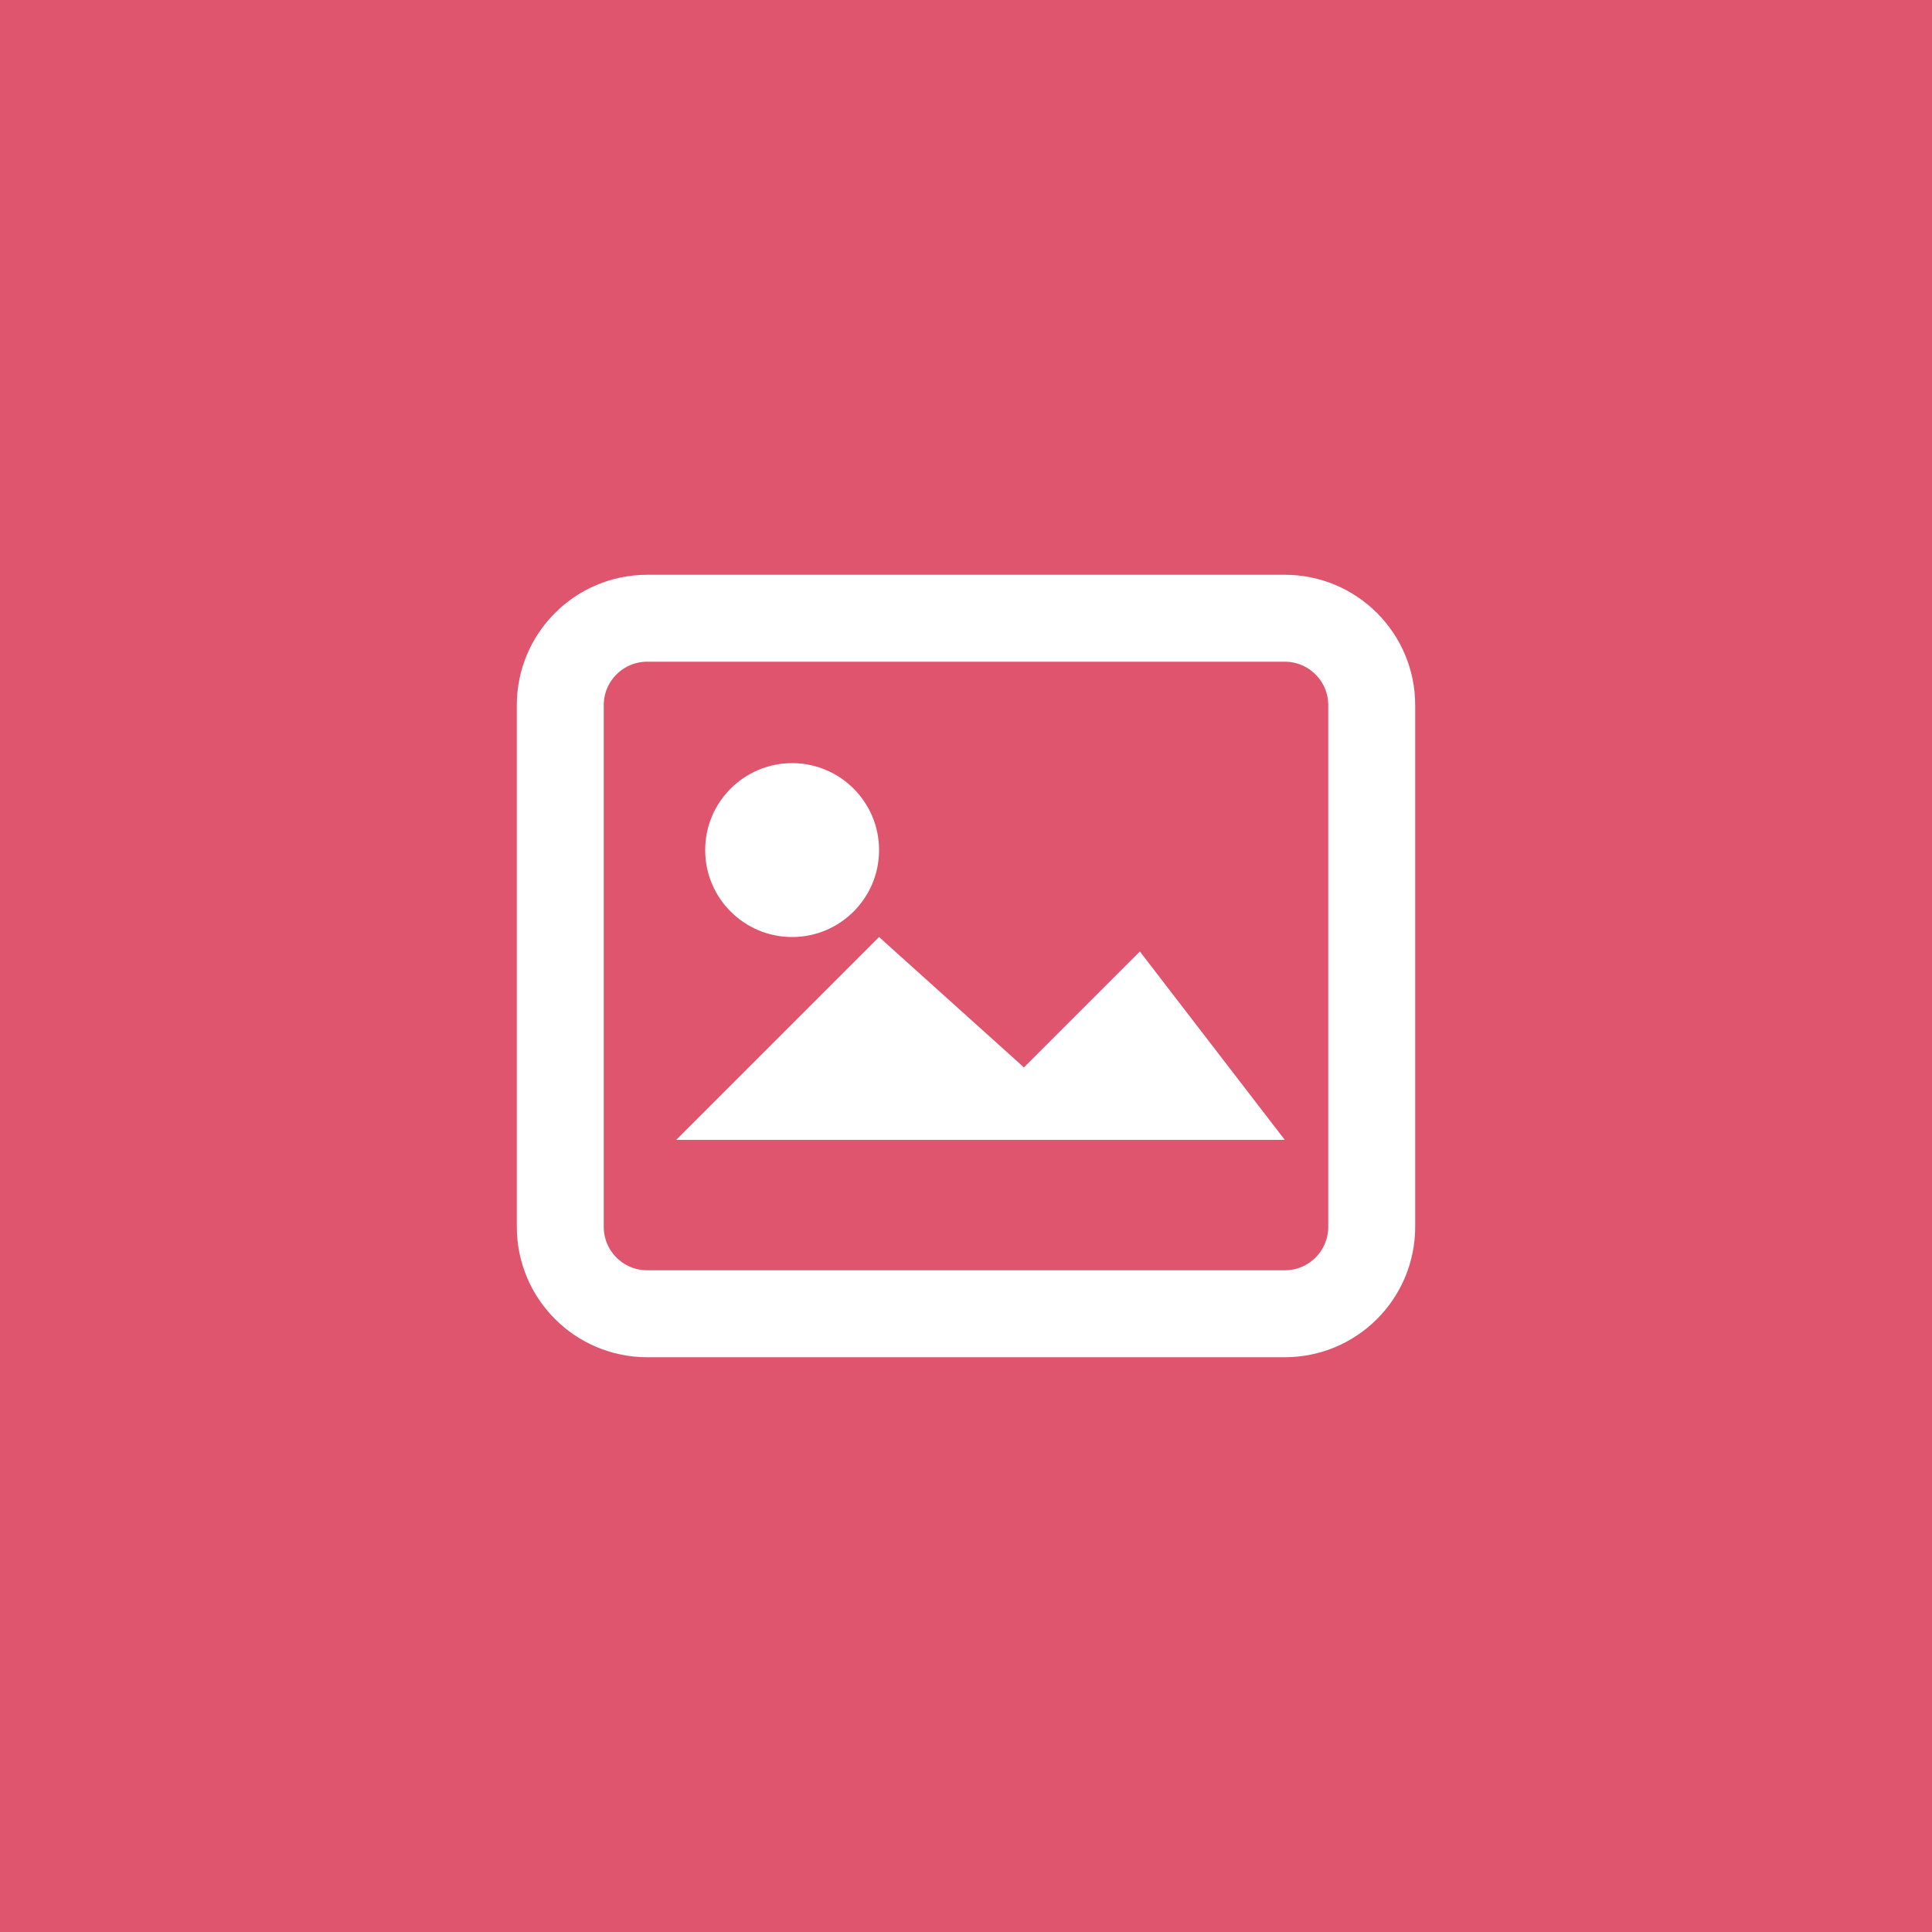
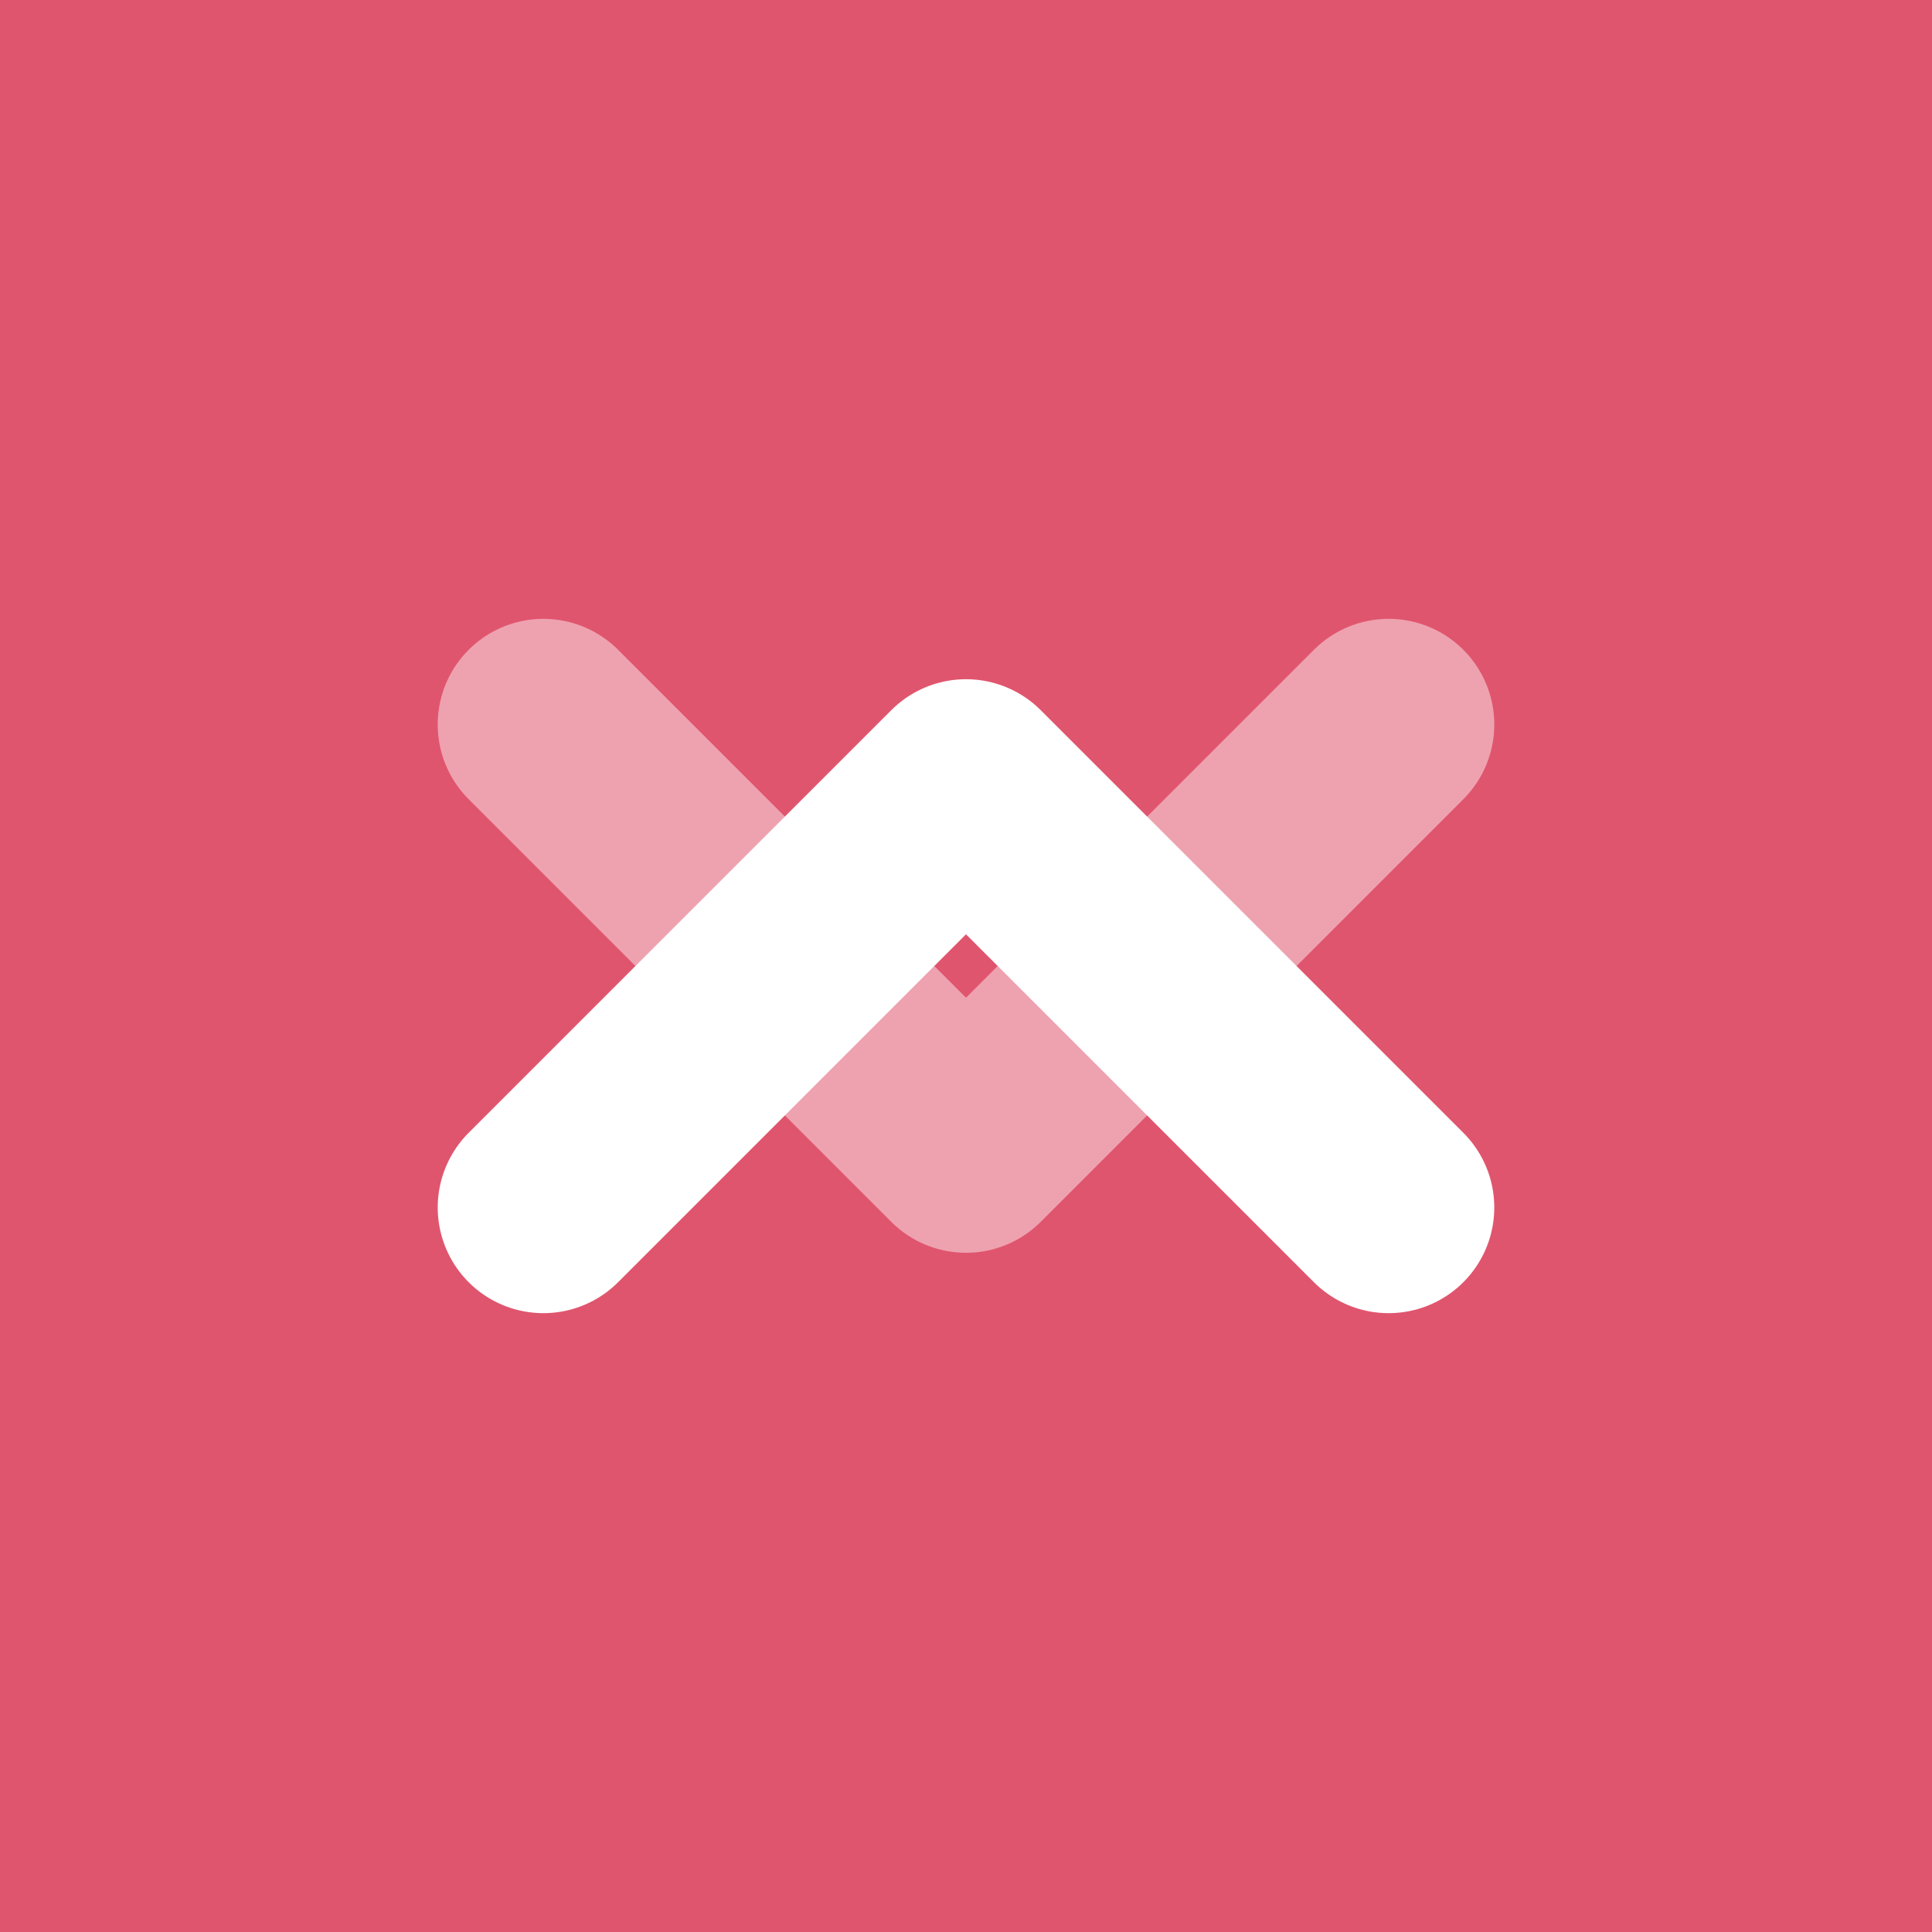
- <svg xmlns="http://www.w3.org/2000/svg" viewBox="0 0 100 100">
-   <rect width="100" height="100" fill="#e0556e" />
-   <g transform="translate(12.5 12.5) scale(0.75)">
-     <rect x="22" y="26" width="56" height="48" rx="6" fill="none" stroke="#fff" stroke-width="6" />
-     <circle cx="38" cy="42" r="6" fill="#fff" />
-     <path d="M30 62 L44 48 L54 57 L62 49 L72 62 Z" fill="#fff" />
-   </g>
+ <svg xmlns="http://www.w3.org/2000/svg" viewBox="0 0 64 64">
+   <rect width="64" height="64" fill="#e0556e" />
+   <path d="M18 40 L32 26 L46 40" stroke="#fff" stroke-width="7" fill="none" stroke-linecap="round" stroke-linejoin="round" />
+   <path d="M18 24 L32 38 L46 24" stroke="#fff" stroke-opacity=".45" stroke-width="7" fill="none" stroke-linecap="round" stroke-linejoin="round" />
</svg>
